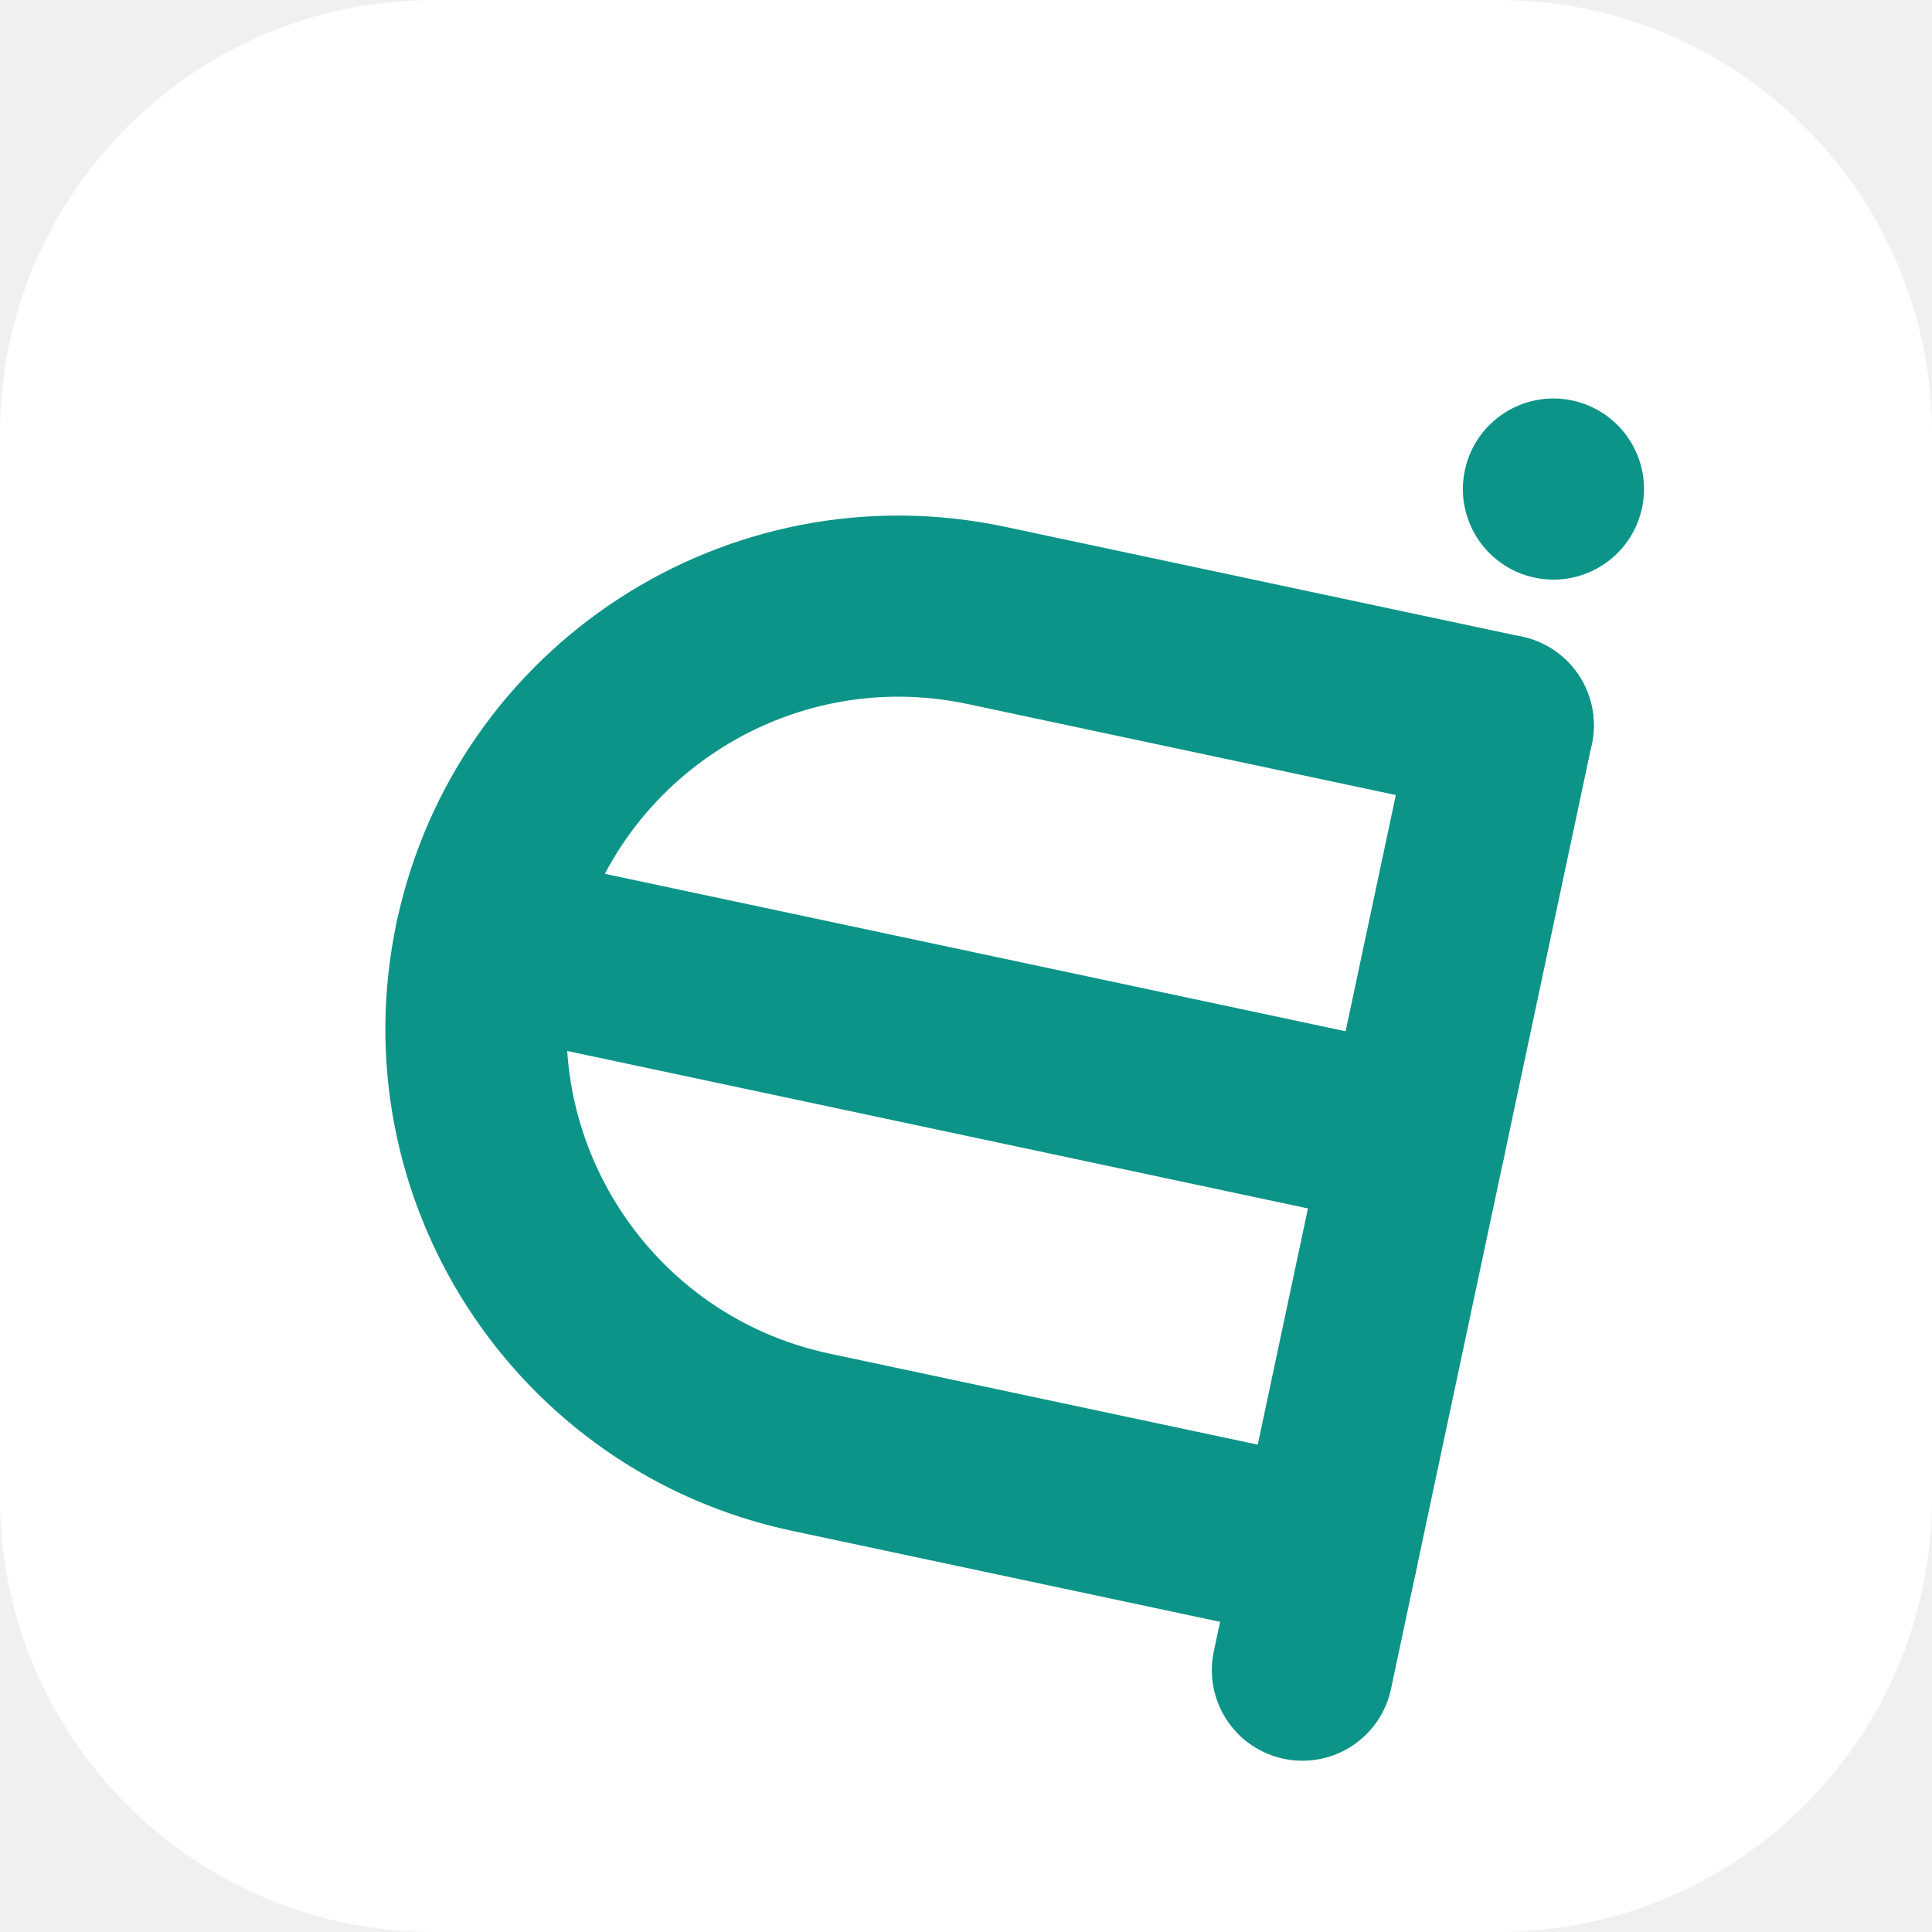
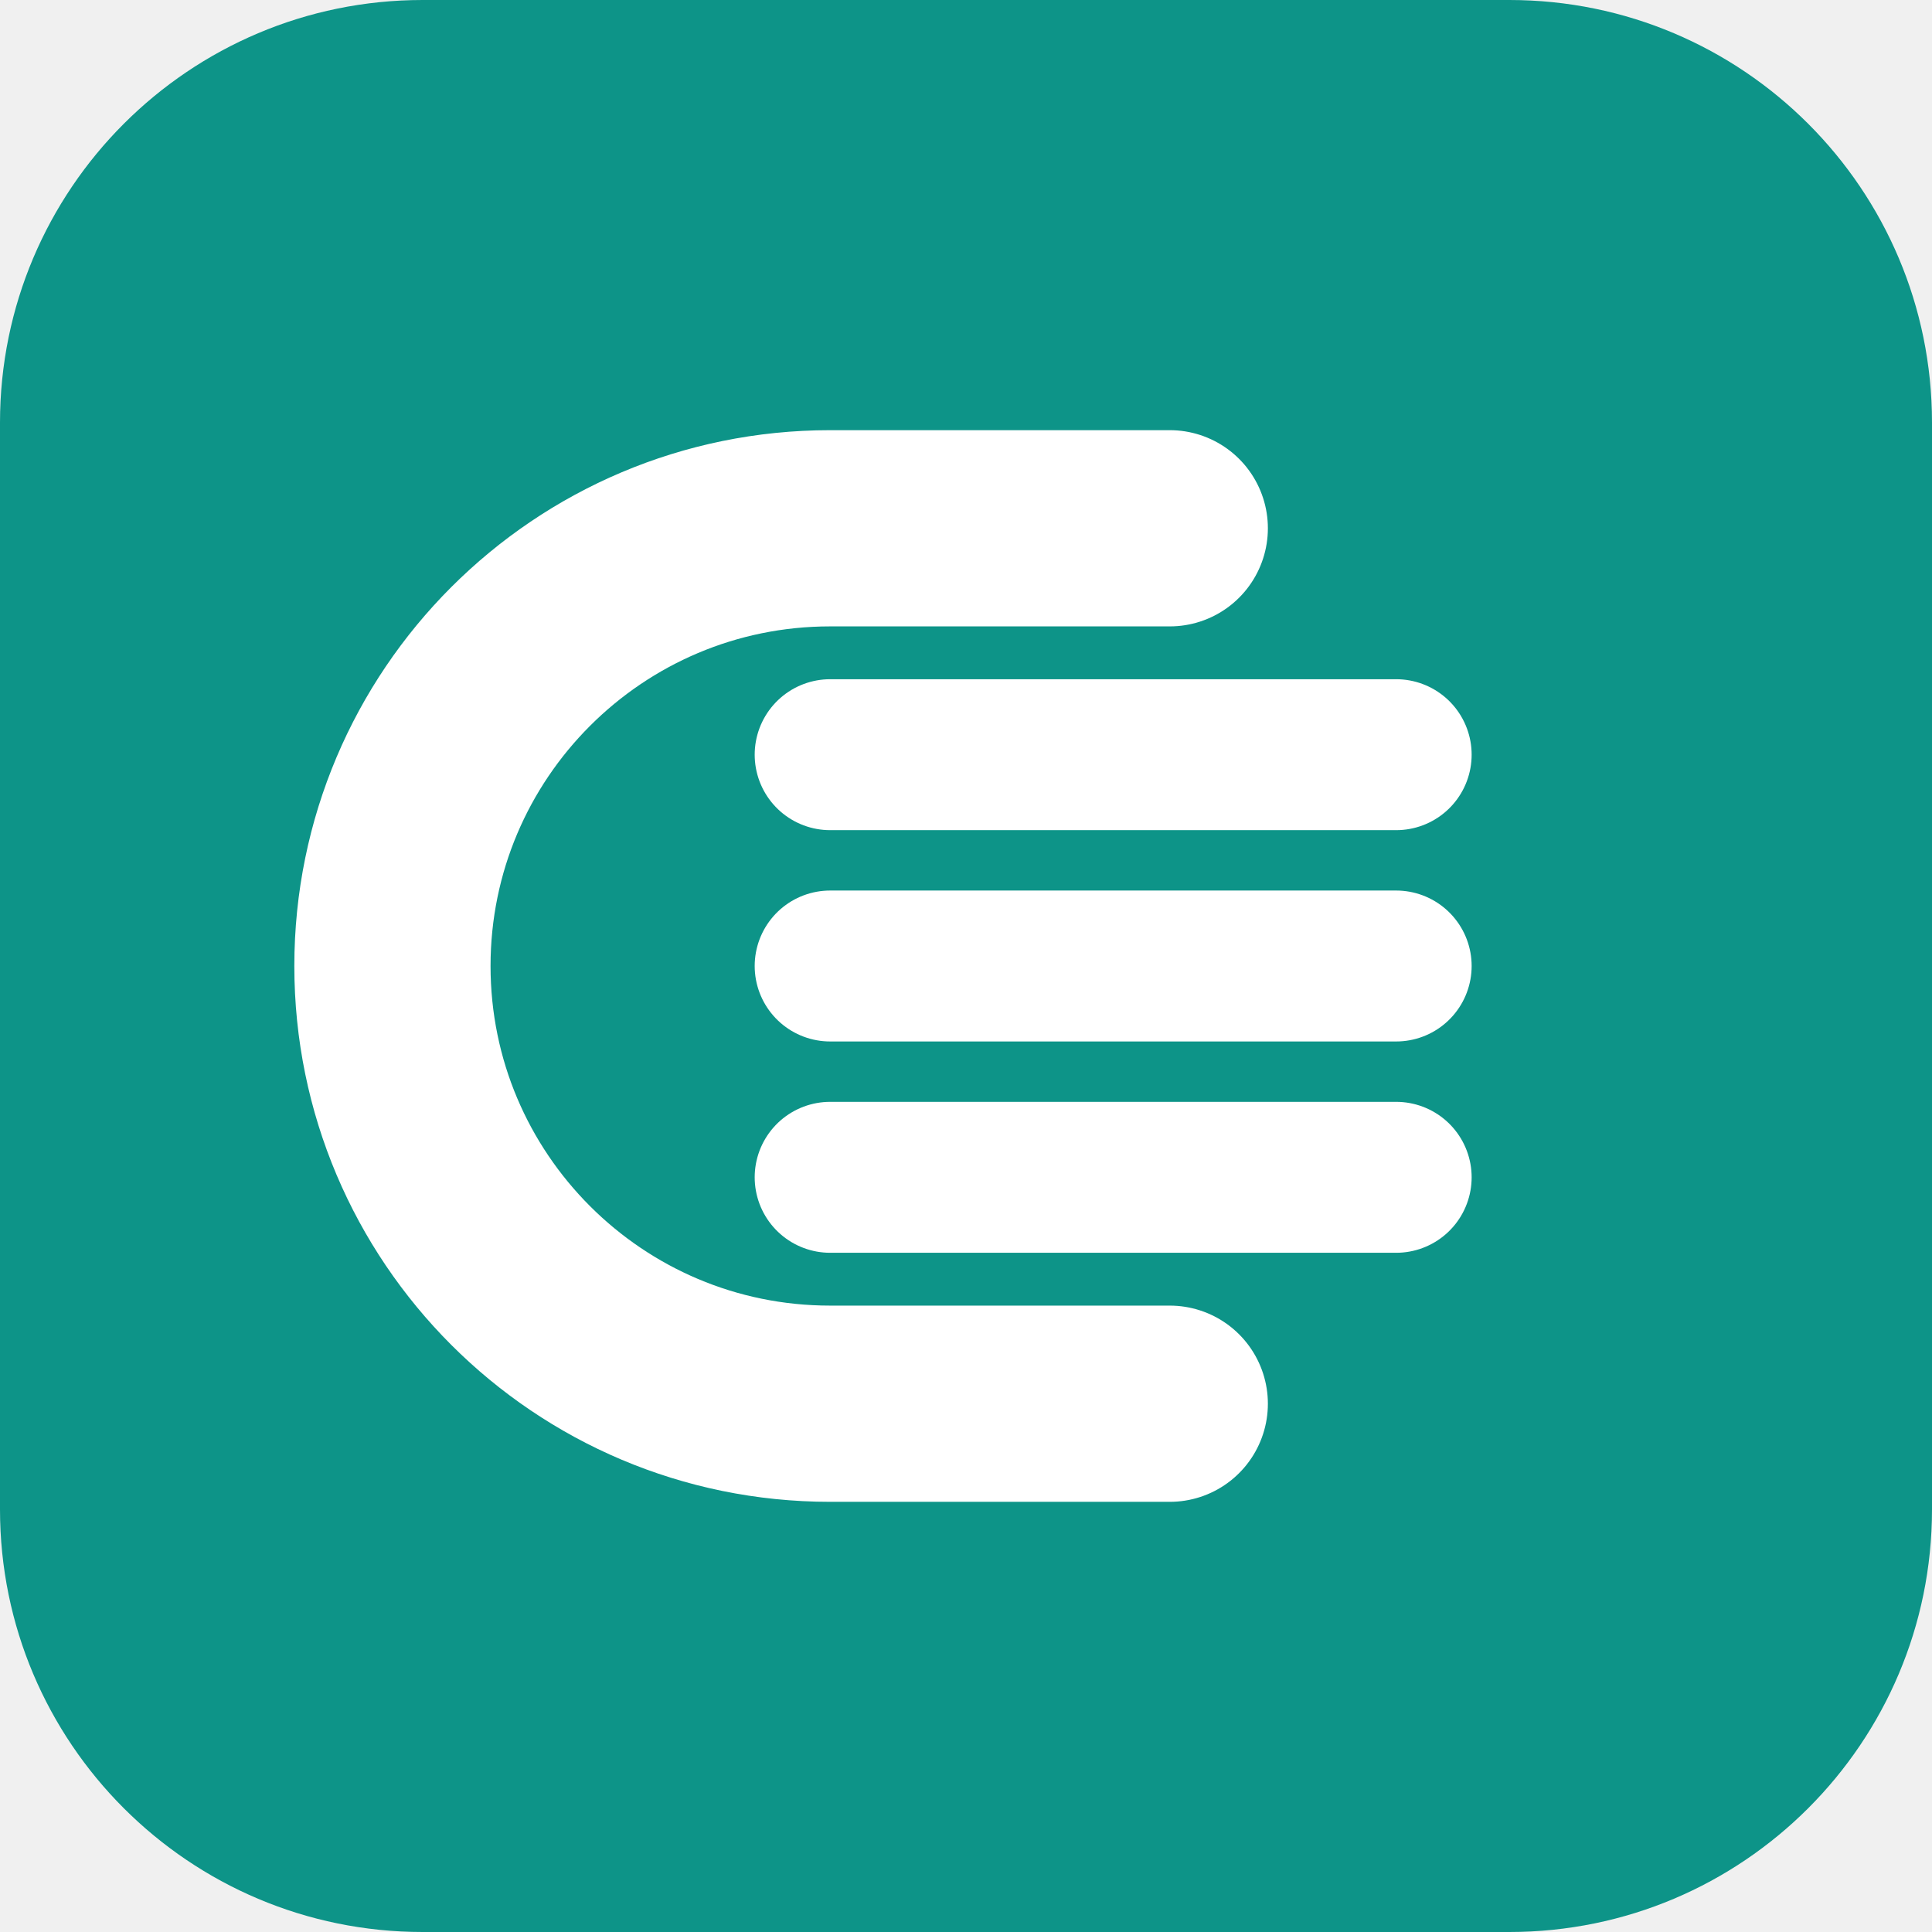
- <svg xmlns="http://www.w3.org/2000/svg" viewBox="0 0 512 512" width="100%" height="100%">
-   <rect width="512" height="512" rx="115" fill="#ffffff" />
-   <g transform="rotate(12 256 256)">
-     <g stroke="#0d9488" stroke-width="48" stroke-linecap="round" stroke-linejoin="round" fill="none">
-       <line x1="382" y1="164" x2="382" y2="420" />
-       <line x1="130" y1="276" x2="382" y2="276" />
-       <path d="M 382 164 L 242 164 A 112 112 0 0 0 130 276 A 112 112 0 0 0 242 388 L 382 388" />
-     </g>
-     <circle cx="382" cy="100" r="24" fill="#0d9488" />
-   </g>
+ <svg xmlns="http://www.w3.org/2000/svg" viewBox="0 0 512 512" width="512" height="512">
+   <rect width="512" height="512" rx="112" fill="#0d9488" />
+   <path d="M 310 140 L 220 140 A 116 116 0 0 0 220 372 L 310 372" stroke="white" stroke-width="52" stroke-linecap="round" stroke-linejoin="round" fill="none" />
+   <line x1="220" y1="200" x2="370" y2="200" stroke="white" stroke-width="40" stroke-linecap="round" />
+   <line x1="220" y1="256" x2="370" y2="256" stroke="white" stroke-width="40" stroke-linecap="round" />
+   <line x1="220" y1="312" x2="370" y2="312" stroke="white" stroke-width="40" stroke-linecap="round" />
</svg>
